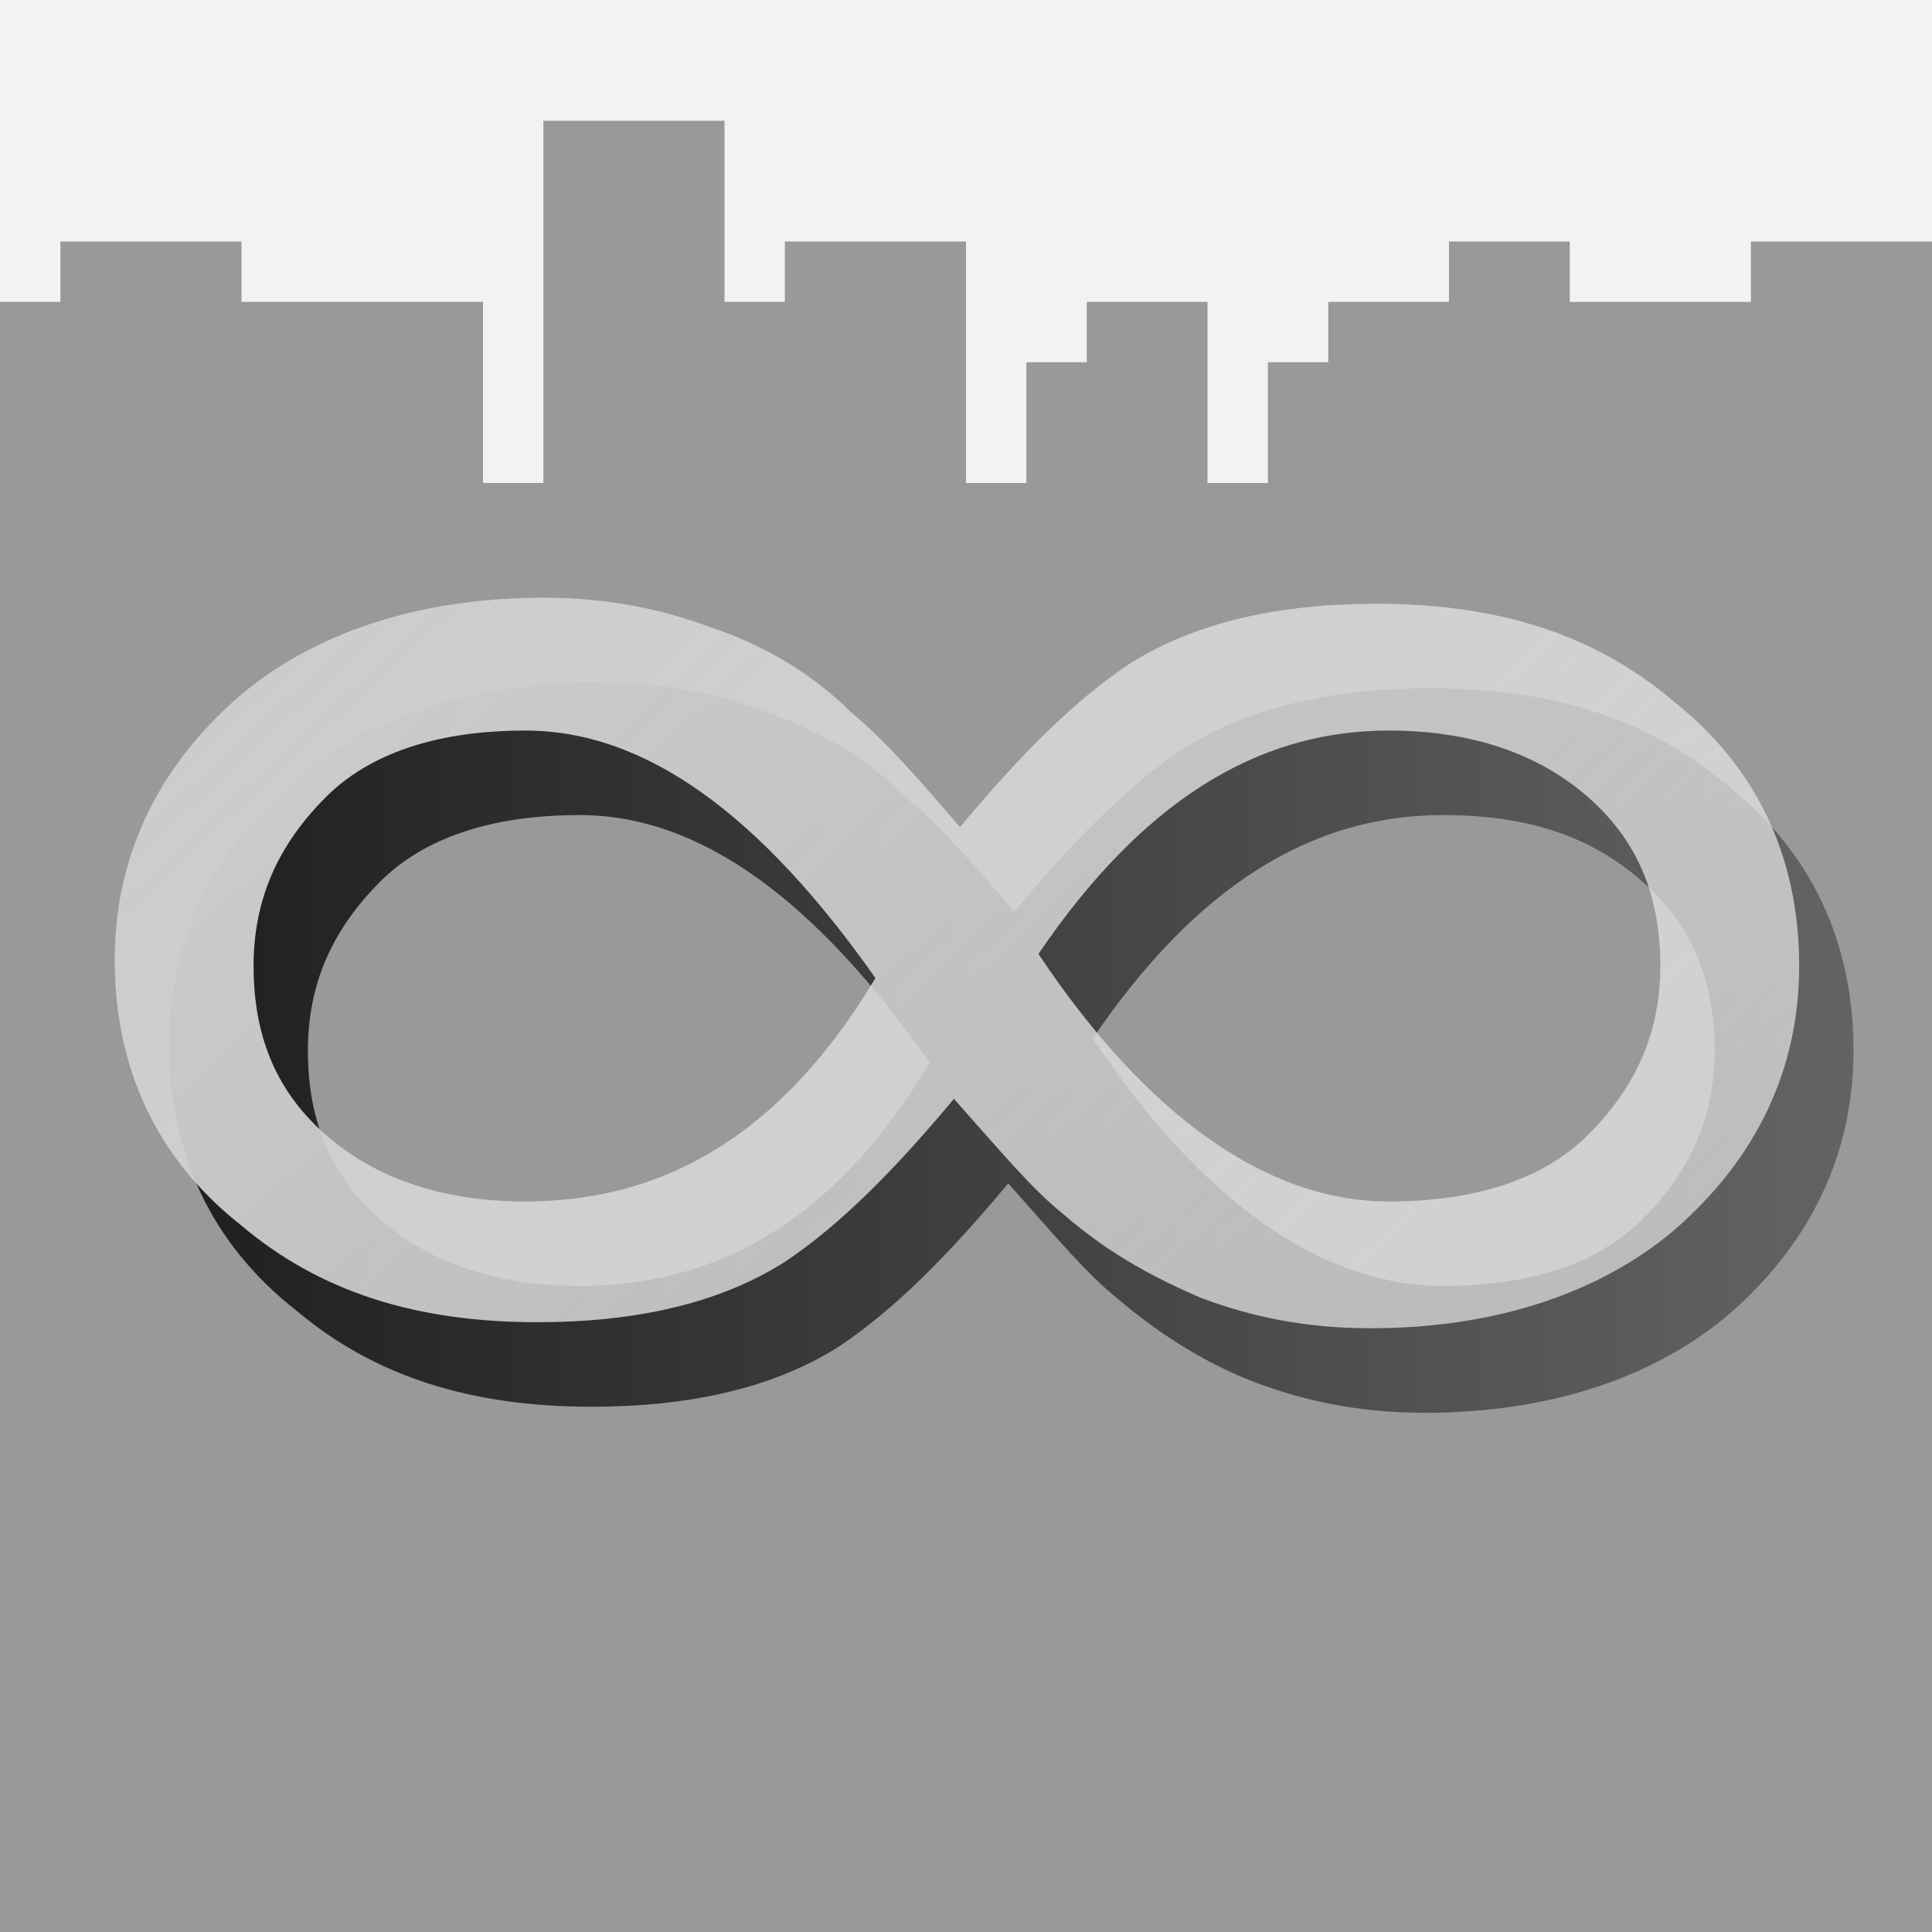
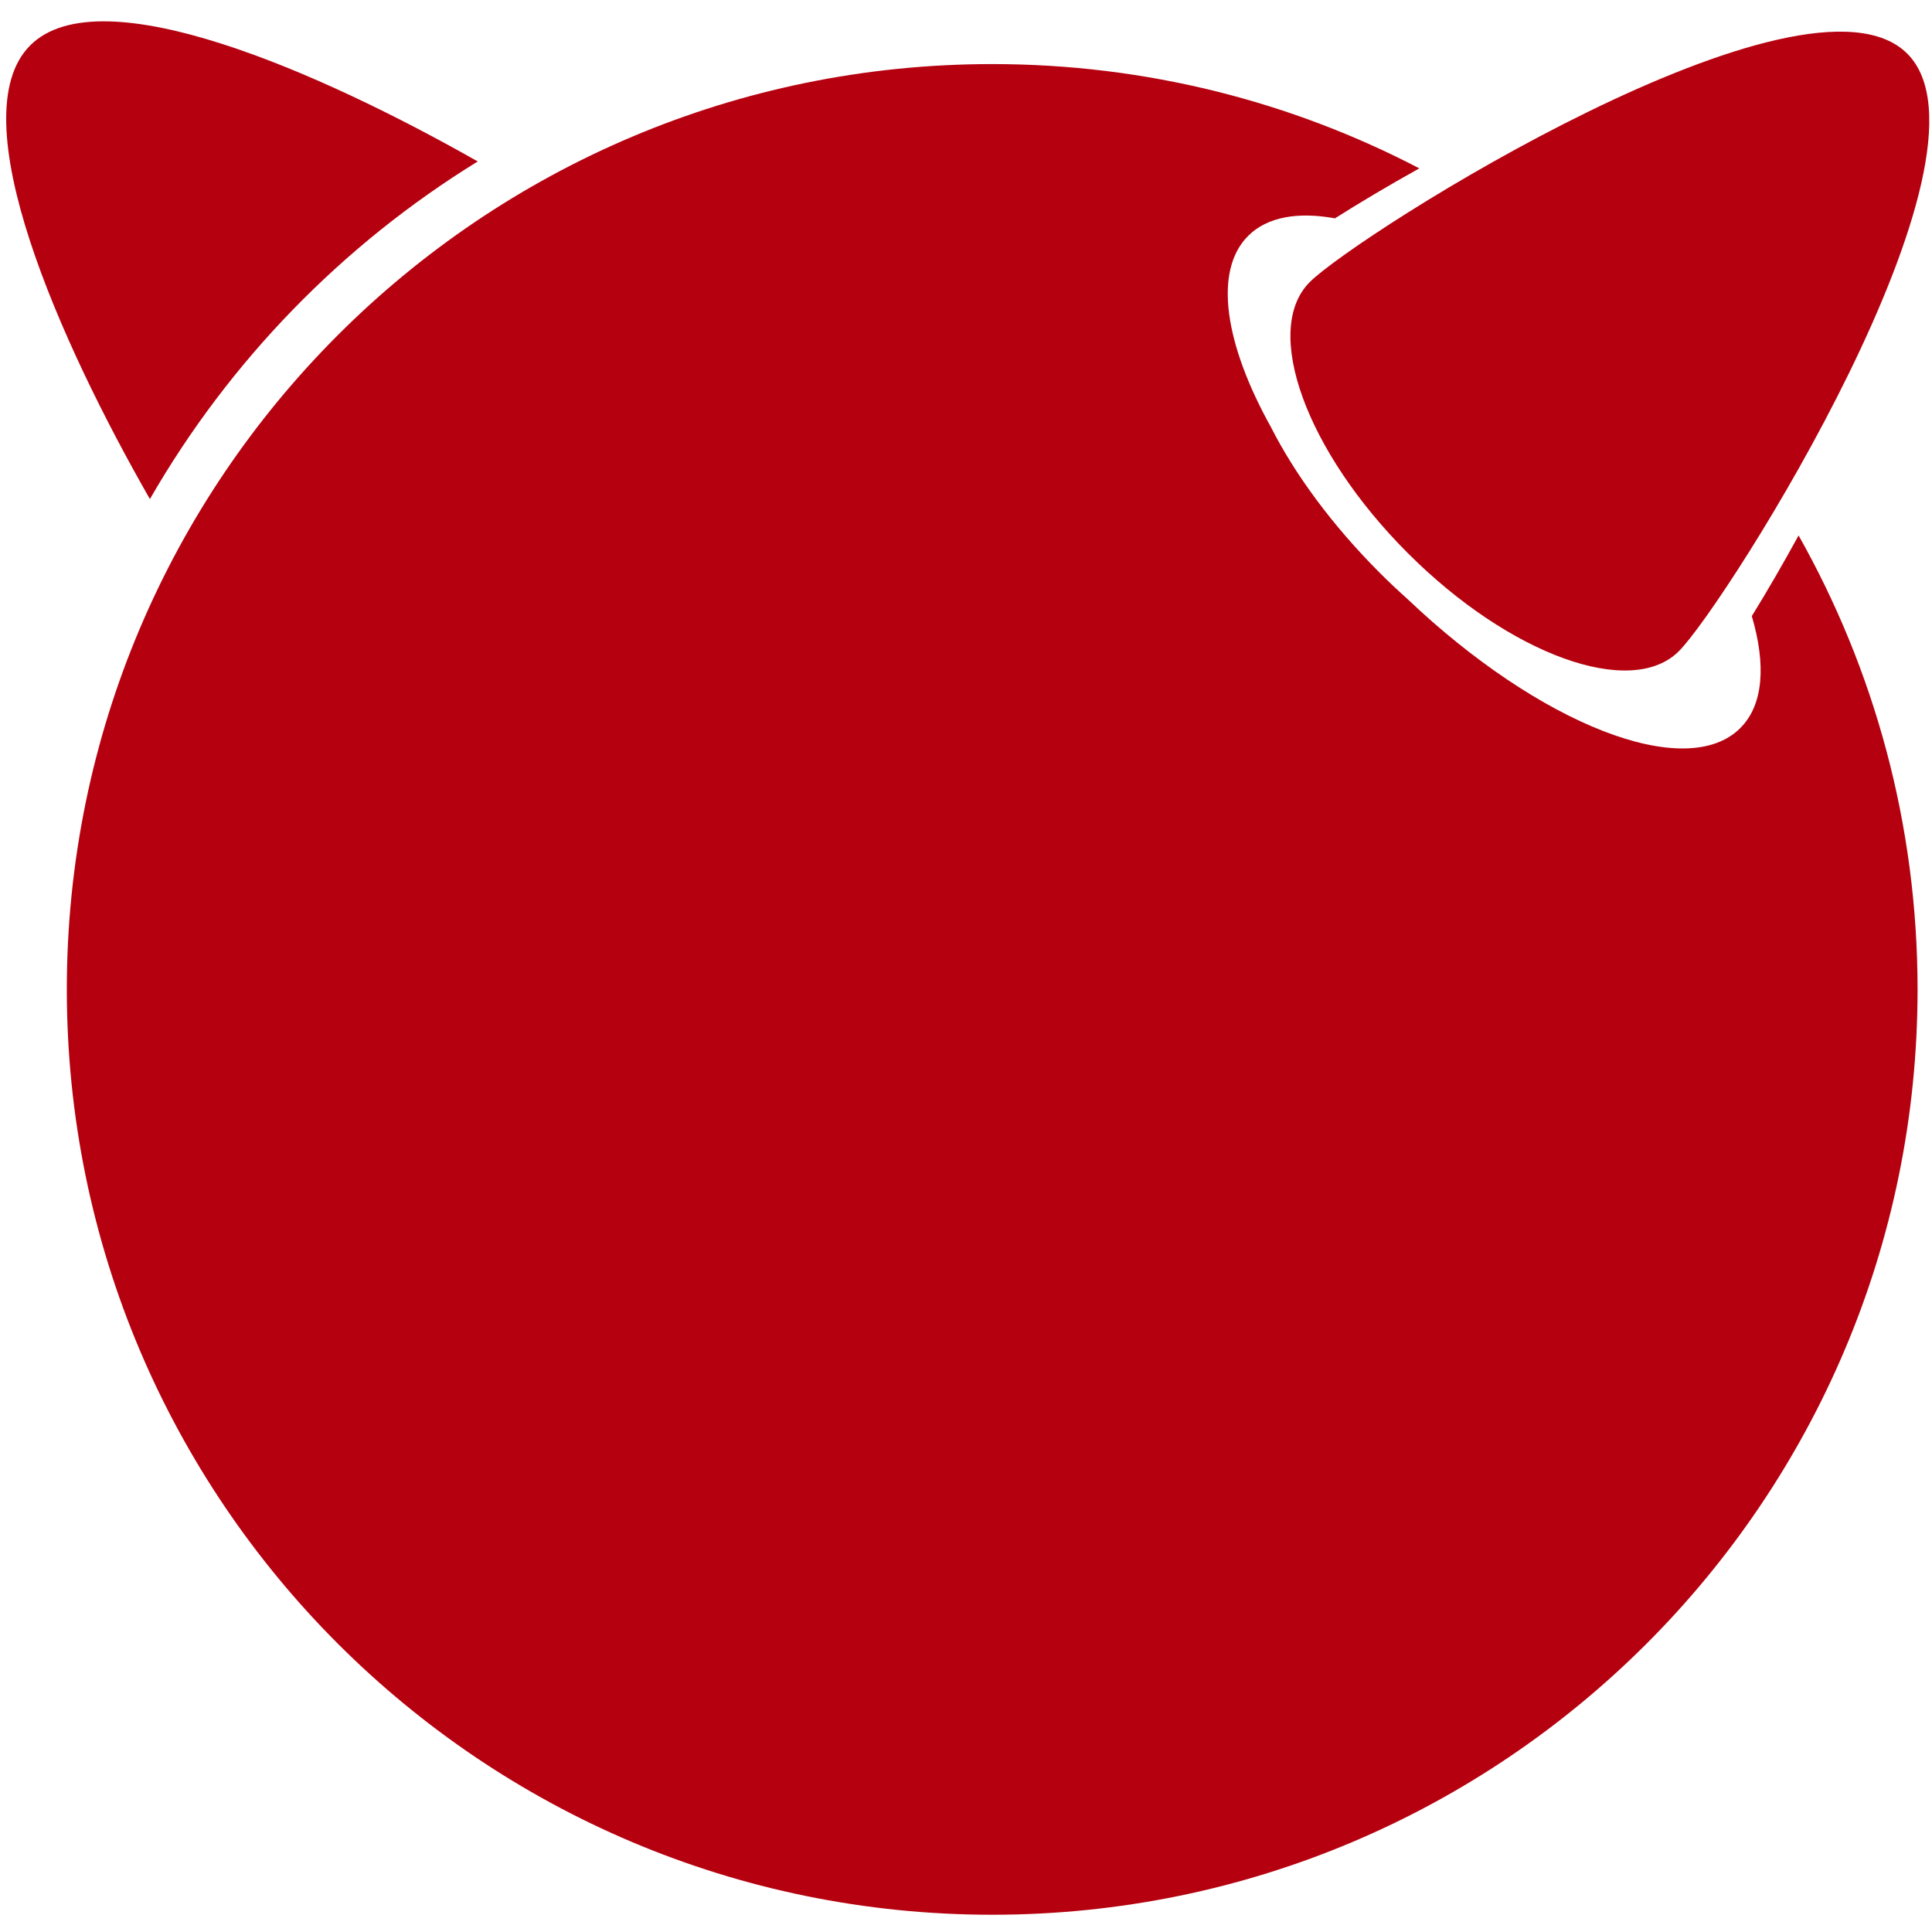
- <svg xmlns="http://www.w3.org/2000/svg" version="1.1" id="Calque_1" x="0px" y="0px" viewBox="0 0 32 32" enable-background="new 0 0 32 32" xml:space="preserve">
-   <rect fill="#999999" width="32" height="32" />
-   <polygon fill="#F2F2F2" points="0,5 1,5 1,4 4,4 4,5 8,5 8,8 9,8 9,2 12,2 12,5 13,5 13,4 16,4 16,8 17,8 17,6 18,6 18,5 20,5 20,8   21,8 21,6 22,6 22,5 24,5 24,4 26,4 26,5 29,5 29,4 32,4 32,0 0,0 " />
-   <linearGradient id="SVGID_1_" gradientUnits="userSpaceOnUse" x1="2.8" y1="17.35" x2="30.7" y2="17.35">
-     <stop offset="0" style="stop-color:#000000;stop-opacity:0.8" />
-     <stop offset="1" style="stop-color:#000000;stop-opacity:0.35" />
-   </linearGradient>
-   <path fill="url(#SVGID_1_)" d="M18.5,21.5c-0.5-0.4-1-1-1.8-1.9c-1,1.2-1.9,2.1-2.8,2.7c-1.1,0.7-2.5,1-4.1,1c-2,0-3.6-0.5-4.9-1.6  c-1.4-1.1-2.1-2.6-2.1-4.4c0-1.7,0.7-3.2,2.1-4.4c1.2-1,2.9-1.6,5-1.6c1.1,0,2,0.2,2.8,0.5c0.9,0.3,1.7,0.8,2.3,1.4  c0.6,0.5,1.2,1.2,1.8,1.9c1-1.2,1.9-2.1,2.8-2.7c1.1-0.7,2.5-1,4.1-1c2,0,3.6,0.5,4.9,1.6c1.4,1.1,2.1,2.6,2.1,4.4  c0,1.7-0.7,3.2-2.1,4.4c-1.2,1-2.9,1.6-5,1.6c-1.1,0-2-0.2-2.8-0.5S19.2,22.1,18.5,21.5 M9.6,21.3c2.4,0,4.3-1.2,5.8-3.7  c-1.9-2.7-3.8-4.1-5.8-4.1c-1.5,0-2.6,0.4-3.3,1.1c-0.8,0.8-1.2,1.7-1.2,2.8c0,1.2,0.4,2.1,1.2,2.8C7.1,20.9,8.2,21.3,9.6,21.3   M23.9,13.5c-2.2,0-4.1,1.2-5.8,3.7c1.8,2.7,3.8,4.1,5.8,4.1c1.5,0,2.6-0.4,3.3-1.1c0.8-0.8,1.2-1.7,1.2-2.8c0-1.2-0.4-2.1-1.2-2.8  C26.3,13.8,25.2,13.5,23.9,13.5" />
-   <linearGradient id="SVGID_2_" gradientUnits="userSpaceOnUse" x1="-964.029" y1="48.02" x2="-962.788" y2="48.963" gradientTransform="matrix(20.79 0 0 14.7315 20047.769 -696.964)">
-     <stop offset="0" style="stop-color:#CCCCCC" />
-     <stop offset="1" style="stop-color:#F2F2F2;stop-opacity:0.6" />
-   </linearGradient>
-   <path fill="url(#SVGID_2_)" d="M17.6,20.1c-0.5-0.4-1-1-1.8-1.9c-1,1.2-1.9,2.1-2.8,2.7c-1.1,0.7-2.5,1-4.1,1c-2,0-3.6-0.5-4.9-1.6  c-1.4-1.1-2.1-2.6-2.1-4.4c0-1.7,0.7-3.2,2.1-4.4c1.2-1,2.9-1.6,5-1.6c1.1,0,2,0.2,2.8,0.5c0.9,0.3,1.7,0.8,2.3,1.4  c0.6,0.5,1.2,1.2,1.8,1.9c1-1.2,1.9-2.1,2.8-2.7c1.1-0.7,2.5-1,4.1-1c2,0,3.6,0.5,4.9,1.6c1.4,1.1,2.1,2.6,2.1,4.4  c0,1.7-0.7,3.2-2.1,4.4c-1.2,1-2.9,1.6-5,1.6c-1.1,0-2-0.2-2.8-0.5C19.2,21.2,18.4,20.8,17.6,20.1 M8.7,19.9c2.4,0,4.3-1.2,5.8-3.7  c-1.9-2.7-3.8-4.1-5.8-4.1c-1.5,0-2.6,0.4-3.3,1.1C4.6,14,4.2,14.9,4.2,16c0,1.2,0.4,2.1,1.2,2.8C6.2,19.5,7.3,19.9,8.7,19.9   M23,12.1c-2.2,0-4.1,1.2-5.8,3.7c1.8,2.7,3.8,4.1,5.8,4.1c1.5,0,2.6-0.4,3.3-1.1c0.8-0.8,1.2-1.7,1.2-2.8c0-1.2-0.4-2.1-1.2-2.8  C25.5,12.5,24.4,12.1,23,12.1" />
-   <g>
- </g>
-   <g>
- </g>
-   <g>
- </g>
-   <g>
- </g>
-   <g>
- </g>
-   <g>
- </g>
-   <g>
- </g>
-   <g>
- </g>
-   <g>
- </g>
-   <g>
- </g>
-   <g>
- </g>
-   <g>
- </g>
-   <g>
- </g>
-   <g>
- </g>
-   <g>
- </g>
+ <svg xmlns="http://www.w3.org/2000/svg" id="svg1993" preserveAspectRatio="xMidYMid" version="1.1" viewBox="0 0 256 256" height="256" width="256">
+   <defs id="defs1997" />
+   <g transform="translate(0,2)" id="g1991" fill="#b5010f">
+     <path id="path1985" d="m 252.723,5.109 c 13.508,13.501 -23.939,72.849 -30.269,79.183 -6.331,6.321 -22.41,0.505 -35.911,-12.999 -13.508,-13.501 -19.327,-29.584 -12.996,-35.914 6.327,-6.334 65.672,-43.777 79.176,-30.269" />
+     <path id="path1987" d="M 63.305,19.394 C 42.683,7.693 13.339,-5.322 4.005,4.013 -5.453,13.468 8.039,43.472 19.863,64.131 30.385,45.838 45.352,30.438 63.305,19.394" />
+     <path id="path1989" d="m 232.123,79.636 c 1.899,6.441 1.557,11.761 -1.523,14.835 -7.193,7.196 -26.624,-0.464 -44.14,-17.134 -1.223,-1.096 -2.436,-2.233 -3.627,-3.427 -6.334,-6.337 -11.262,-13.081 -14.414,-19.292 -6.135,-11.006 -7.67,-20.726 -3.033,-25.363 2.527,-2.524 6.571,-3.213 11.502,-2.325 3.216,-2.034 7.013,-4.299 11.176,-6.621 C 171.136,11.478 151.889,6.49 131.472,6.49 63.753,6.49 8.854,61.38 8.854,129.105 c 0,67.713 54.9,122.609 122.619,122.609 67.719,0 122.615,-54.897 122.615,-122.609 0,-21.87 -5.74,-42.378 -15.766,-60.156 -2.167,3.955 -4.274,7.578 -6.198,10.687" />
+   </g>
</svg>
